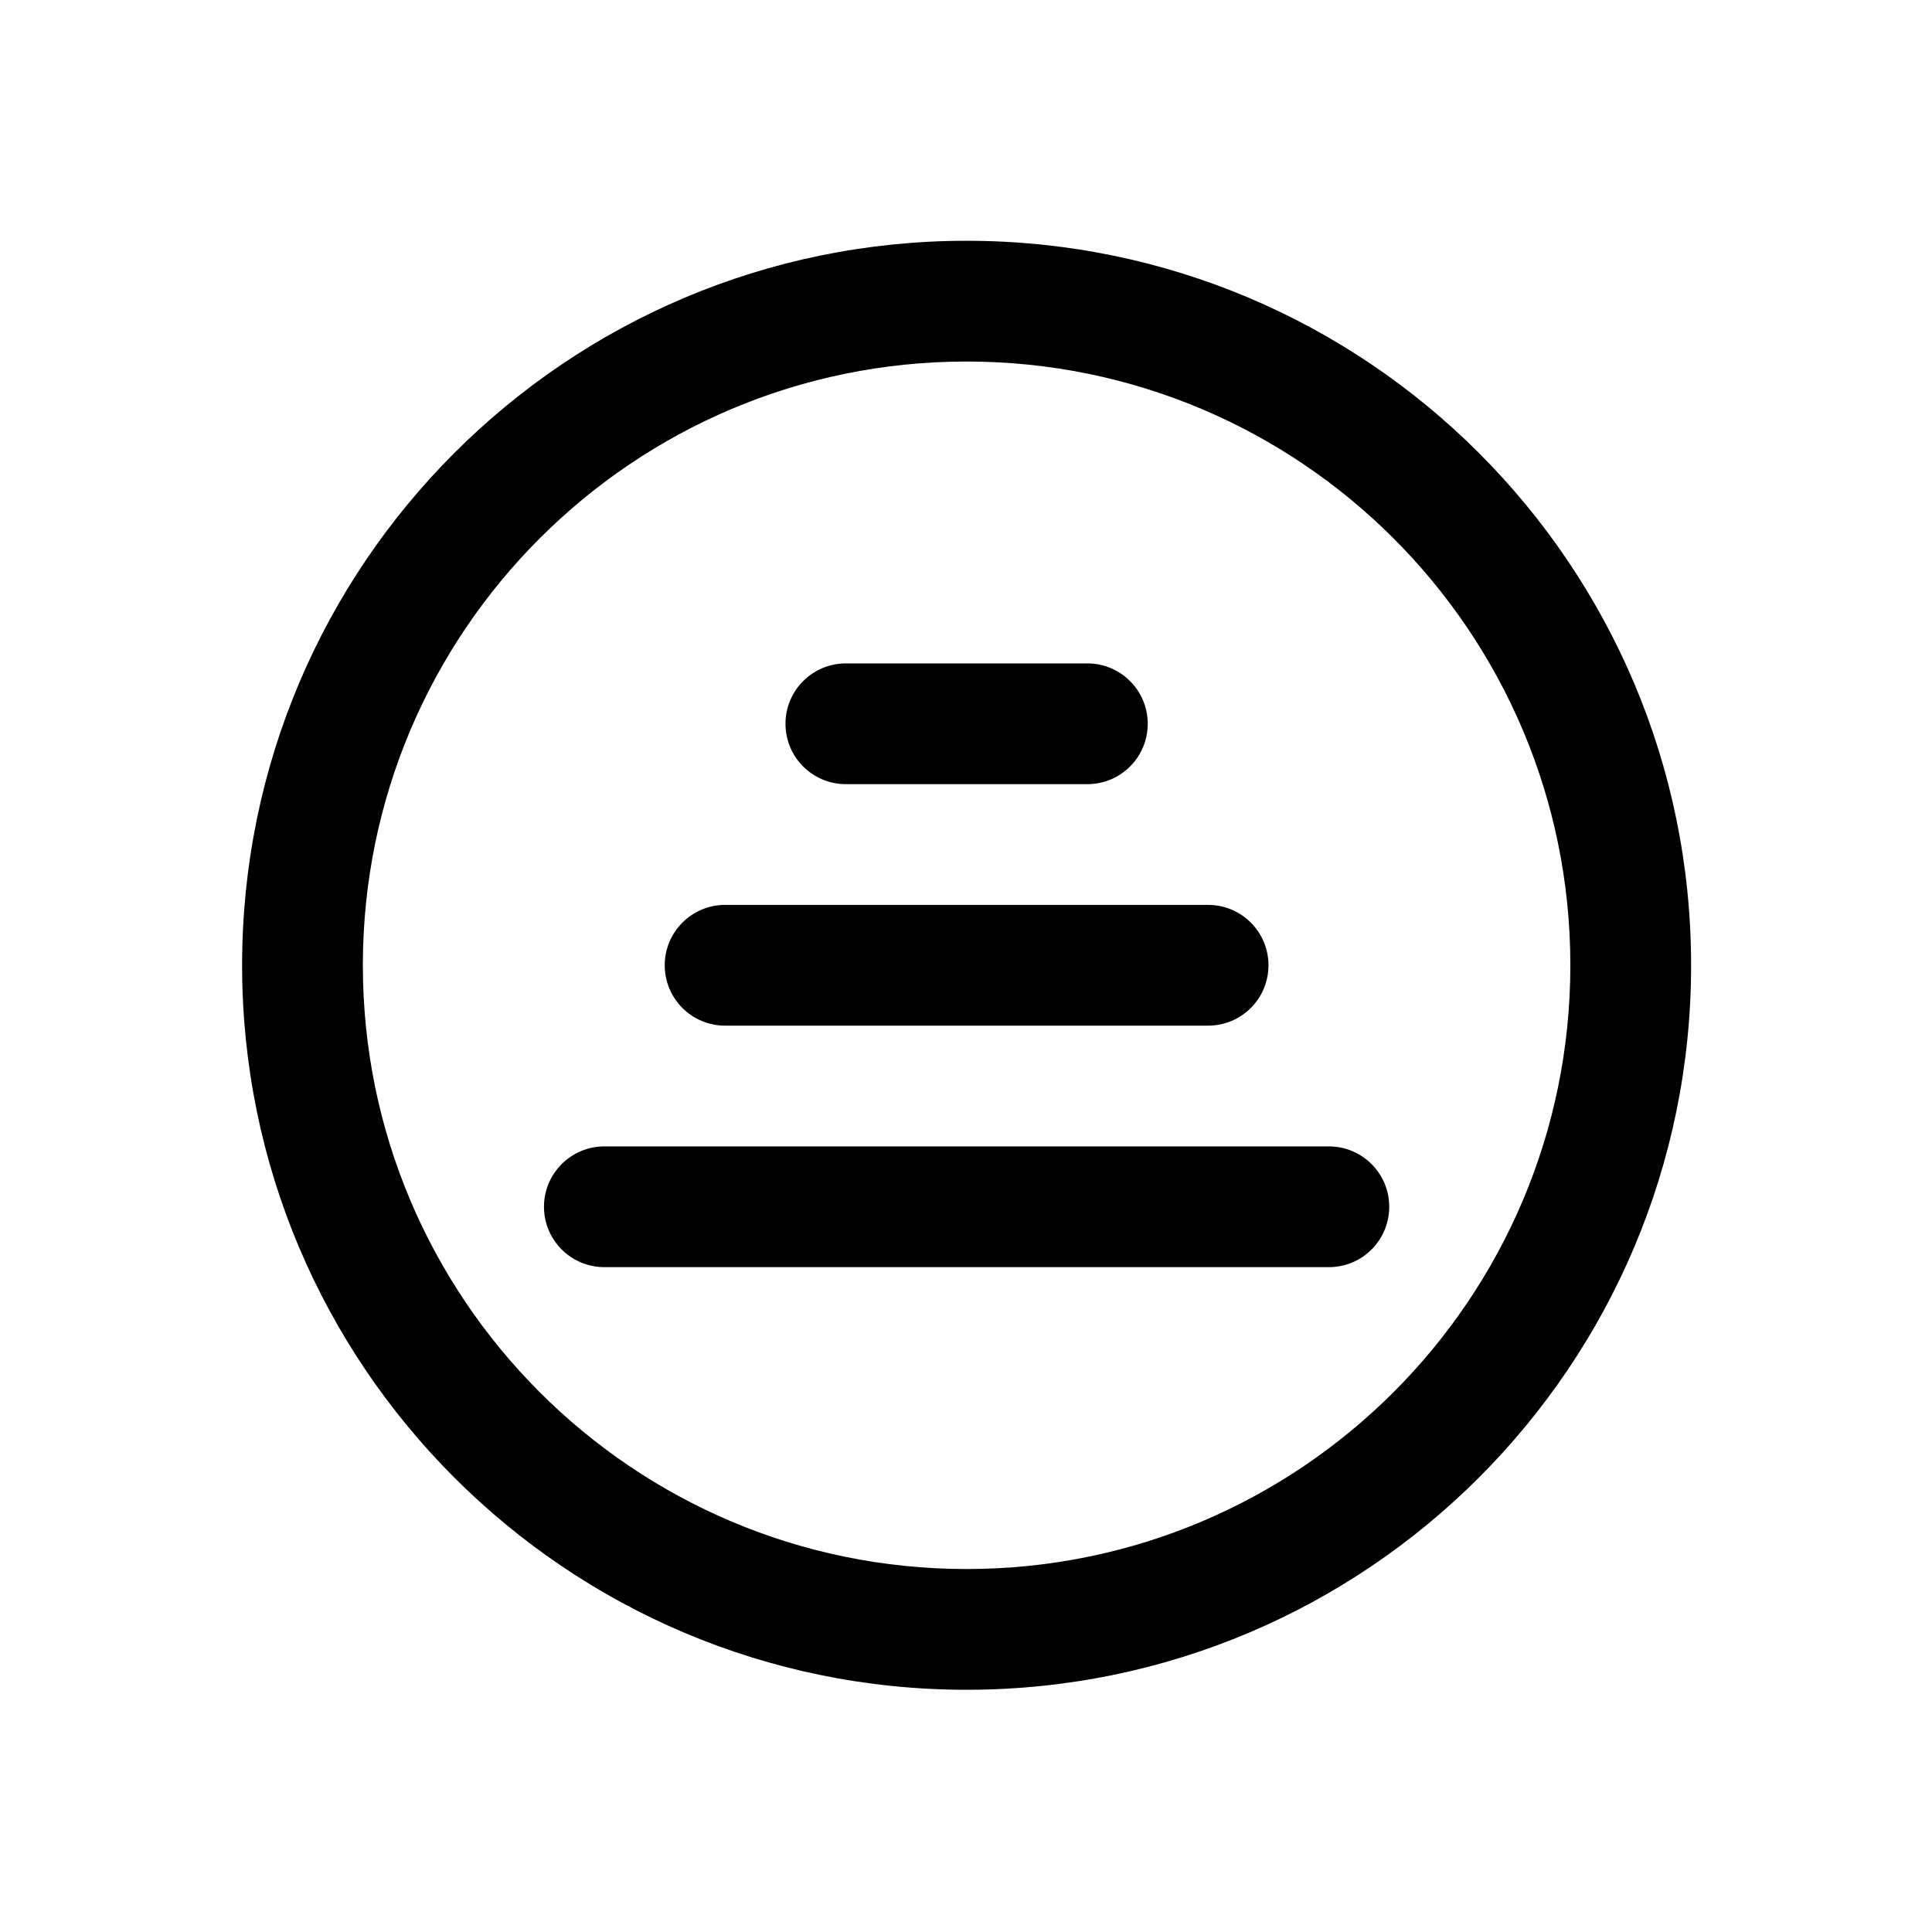
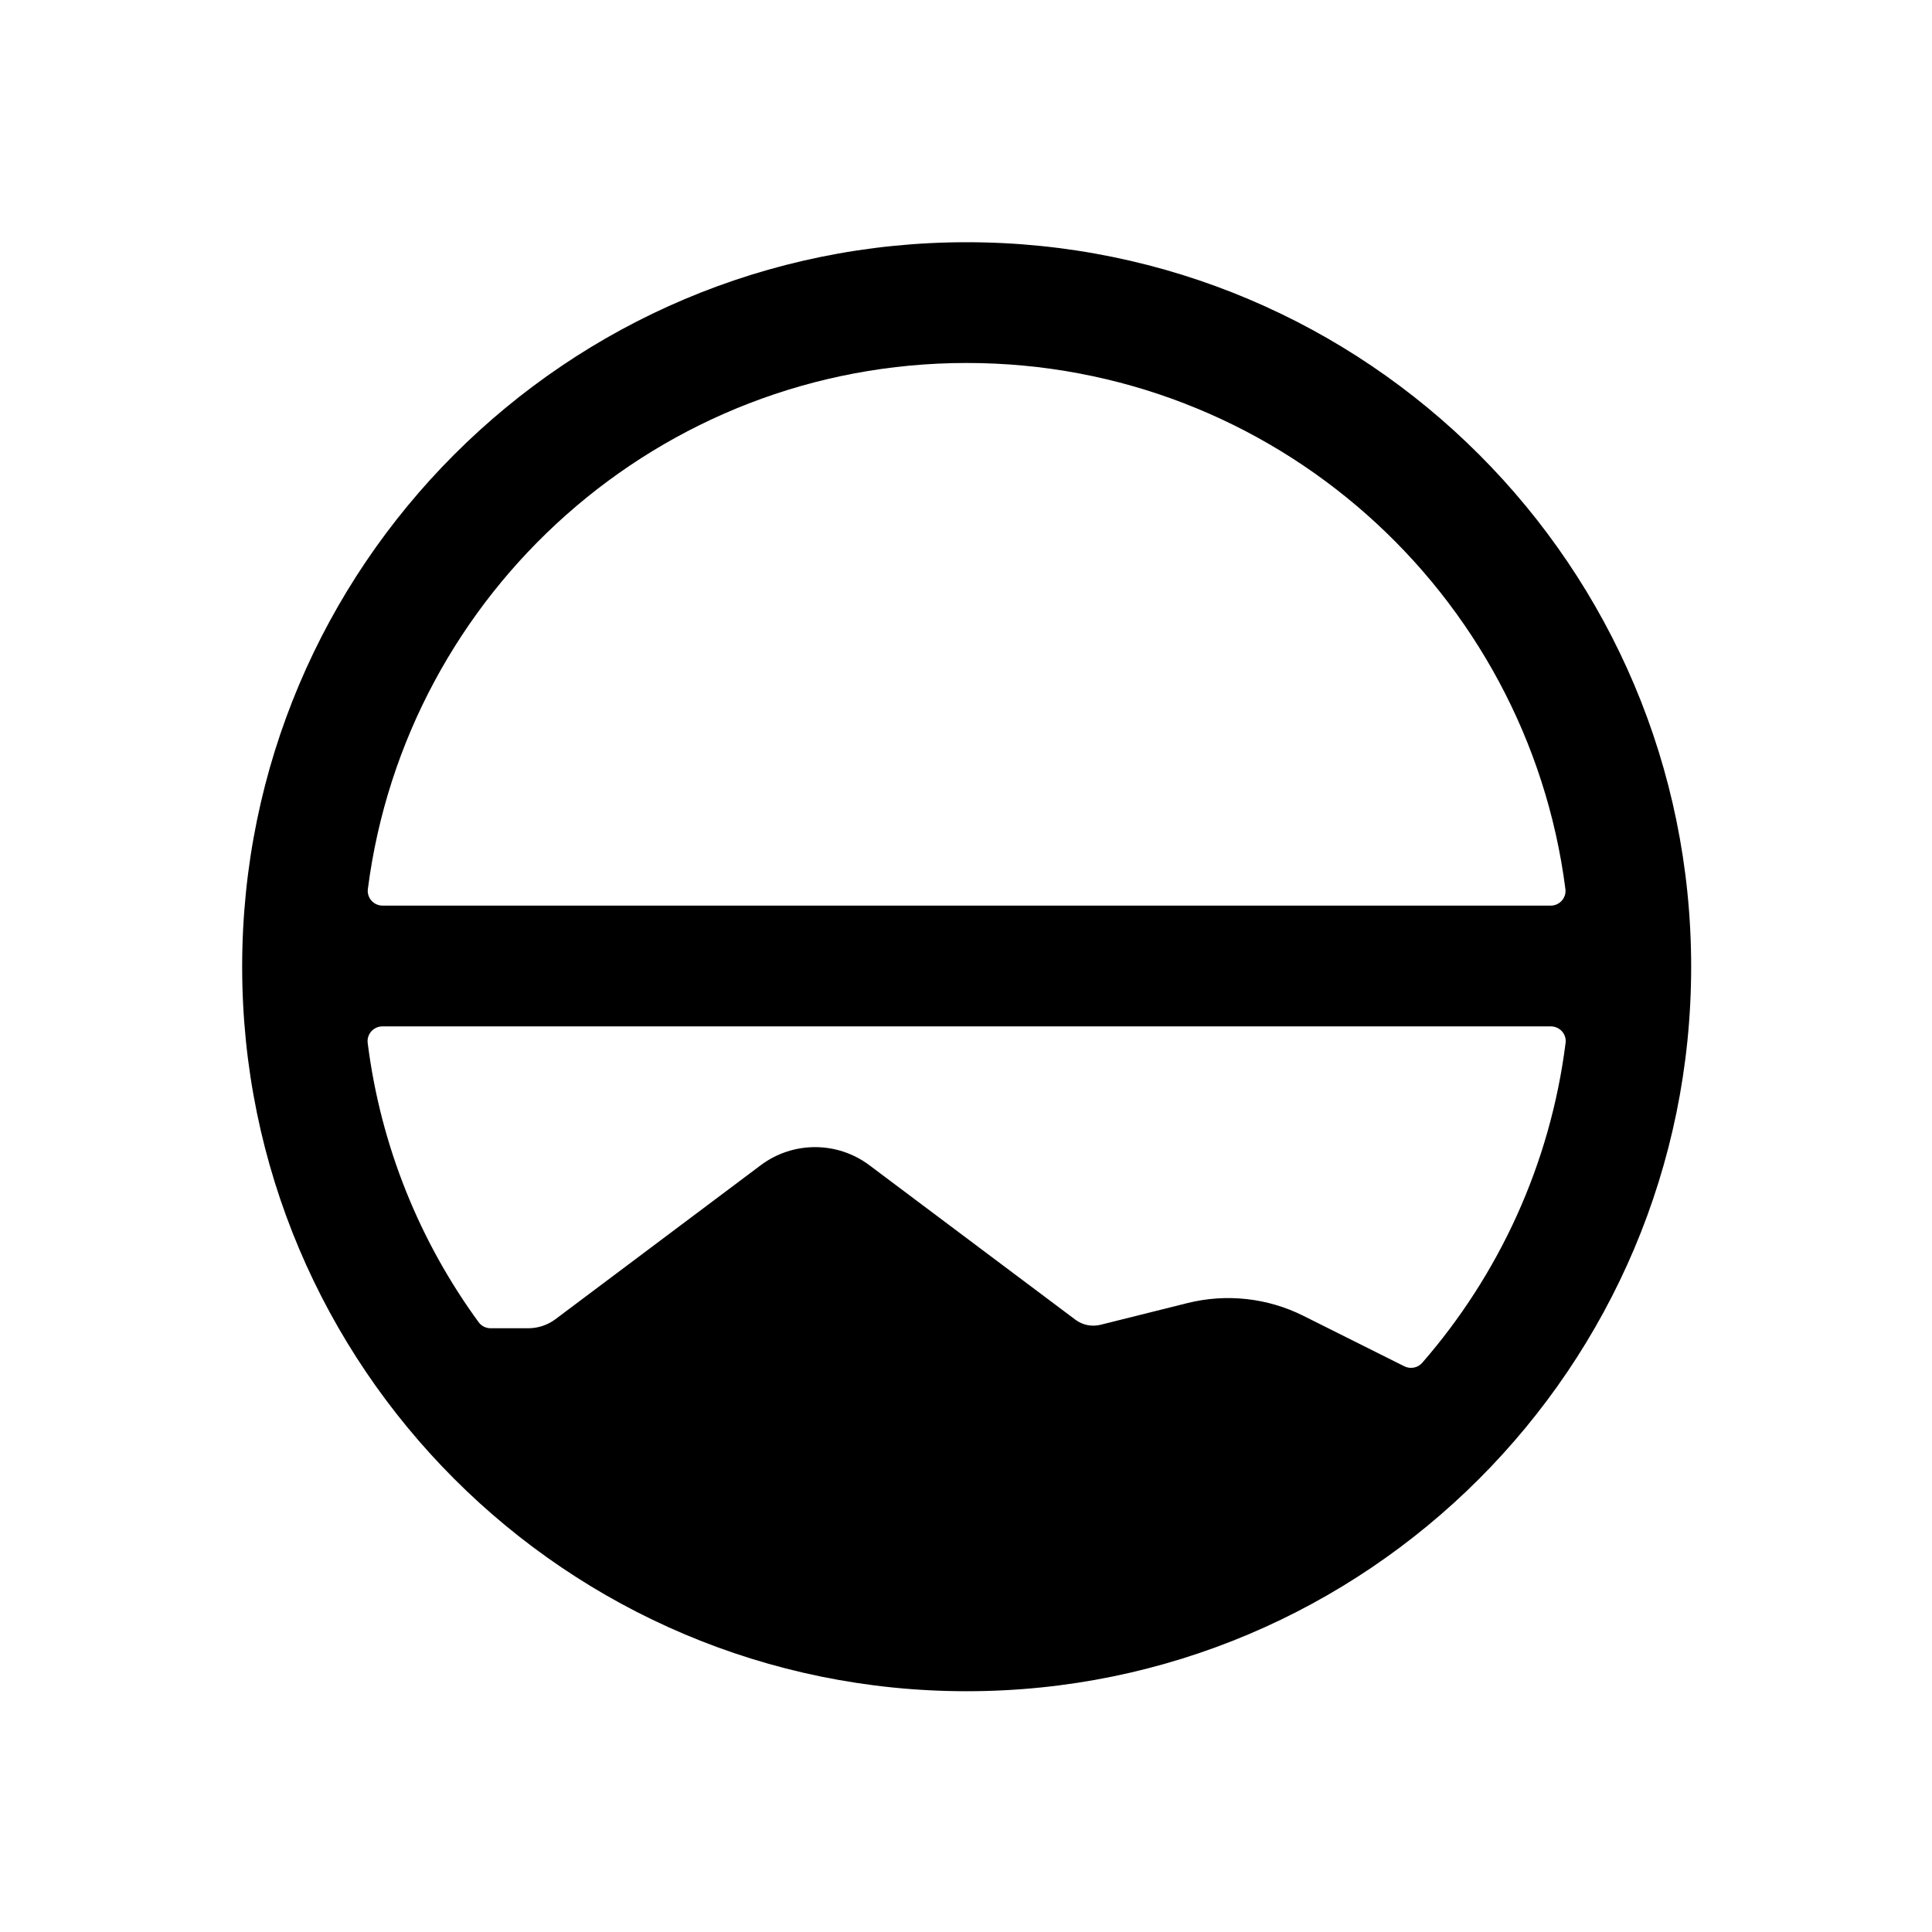
<svg xmlns="http://www.w3.org/2000/svg" width="32" height="32" viewBox="0 0 32 32" fill="none">
-   <path fill-rule="evenodd" clip-rule="evenodd" d="M16.01 3.988C9.383 3.988 4.01 9.361 4.01 15.988C4.01 22.616 9.383 27.988 16.01 27.988C22.638 27.988 28.01 22.616 28.01 15.988C28.01 9.361 22.638 3.988 16.01 3.988ZM16.01 25.988C10.488 25.988 6.01 21.511 6.01 15.988C6.01 10.465 10.488 5.988 16.01 5.988C21.533 5.988 26.01 10.465 26.01 15.988C26.01 21.511 21.533 25.988 16.01 25.988ZM22.01 18.988H10.01C9.458 18.988 9.01 19.436 9.01 19.988C9.01 20.541 9.458 20.988 10.01 20.988H22.01C22.563 20.988 23.01 20.541 23.01 19.988C23.01 19.436 22.563 18.988 22.01 18.988ZM12.01 16.988H20.01C20.563 16.988 21.01 16.541 21.01 15.988C21.01 15.436 20.563 14.988 20.01 14.988H12.01C11.458 14.988 11.01 15.436 11.01 15.988C11.01 16.541 11.458 16.988 12.01 16.988ZM14.01 12.988H18.01C18.563 12.988 19.01 12.541 19.01 11.988C19.01 11.436 18.563 10.988 18.01 10.988H14.01C13.458 10.988 13.01 11.436 13.01 11.988C13.01 12.541 13.458 12.988 14.01 12.988Z" fill="black" />
+   <path d="M16.011 4.012C22.638 4.012 28.011 9.384 28.011 16.012C28.011 22.639 22.638 28.012 16.011 28.012C9.383 28.012 4.011 22.639 4.011 16.012C4.011 9.384 9.383 4.012 16.011 4.012ZM6.335 17C6.188 17 6.072 17.128 6.09 17.274C6.306 18.989 6.956 20.569 7.927 21.899C7.973 21.963 8.047 22 8.126 22H8.75C8.912 22 9.07 21.947 9.2 21.85L12.6 19.3C13.133 18.9 13.867 18.9 14.4 19.3L17.81 21.857C17.93 21.948 18.085 21.979 18.231 21.942L19.668 21.583C20.313 21.422 20.994 21.497 21.588 21.794L23.26 22.63C23.36 22.68 23.482 22.657 23.556 22.573C24.824 21.116 25.677 19.288 25.931 17.274C25.95 17.128 25.834 17 25.686 17H6.335ZM16.011 6.012C10.924 6.012 6.724 9.81 6.093 14.725C6.074 14.872 6.19 15 6.338 15H25.684C25.831 15 25.947 14.872 25.928 14.725C25.297 9.81 21.097 6.012 16.011 6.012Z" fill="black" />
</svg>
